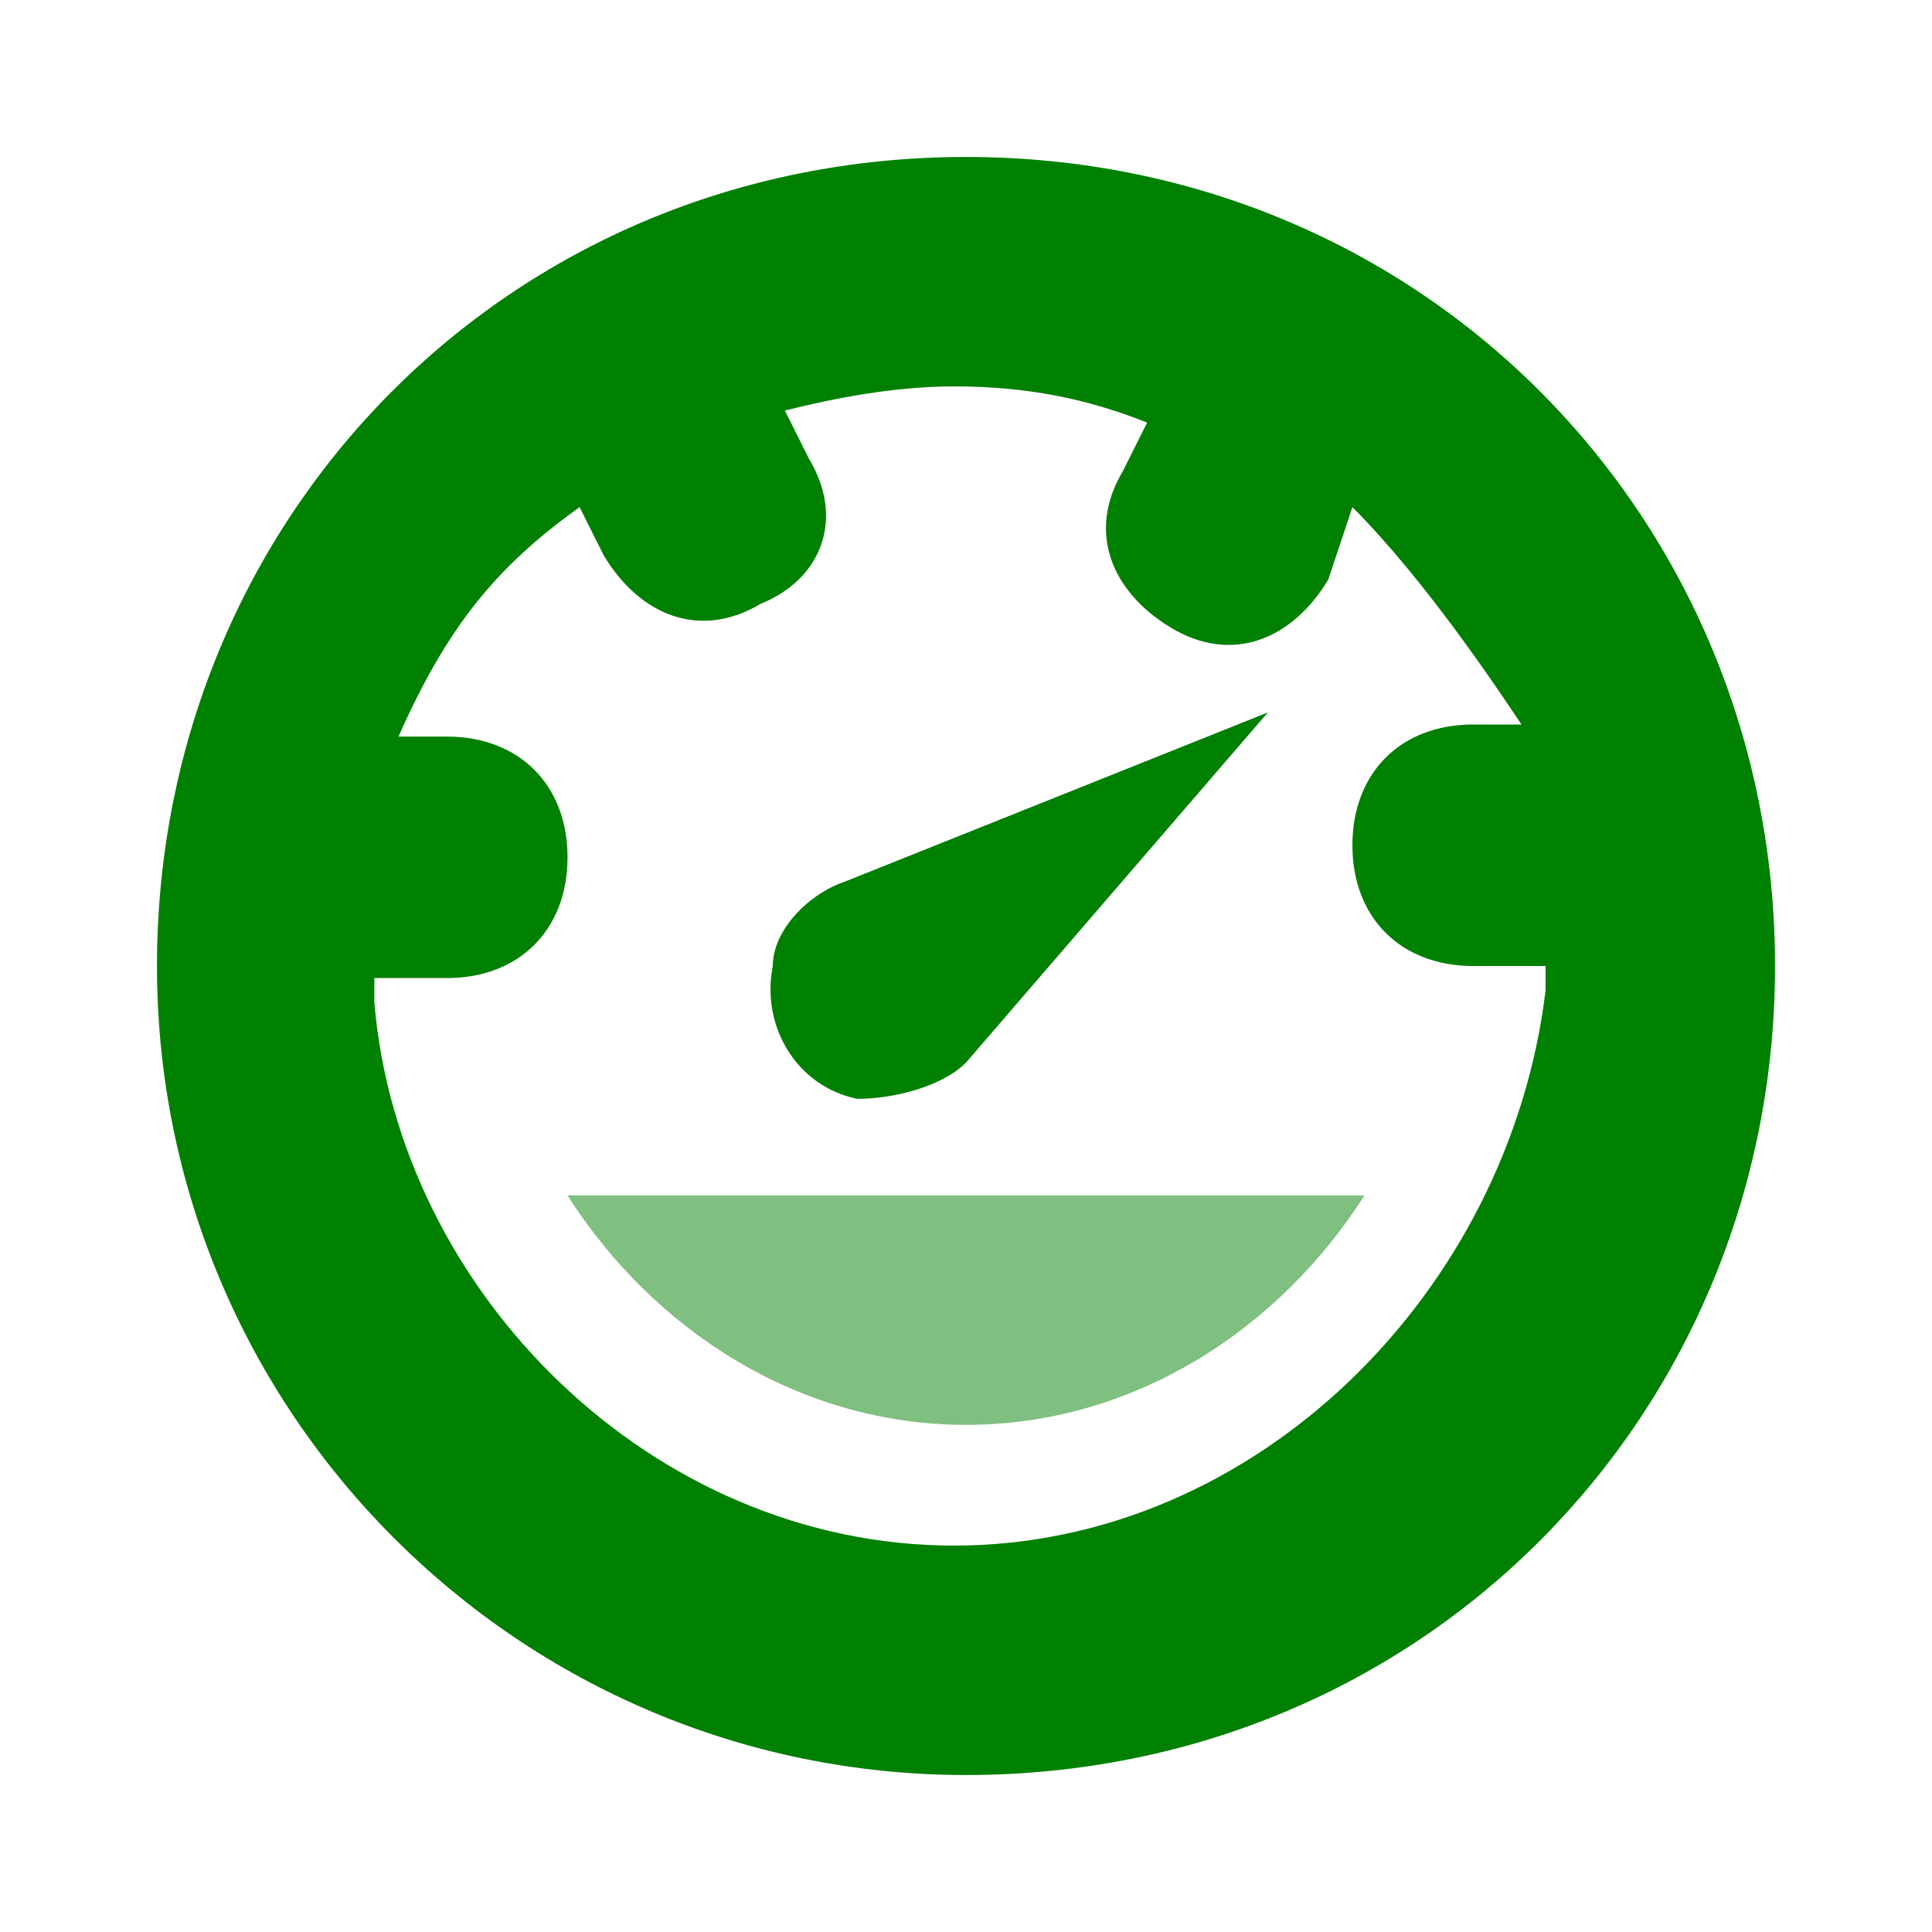
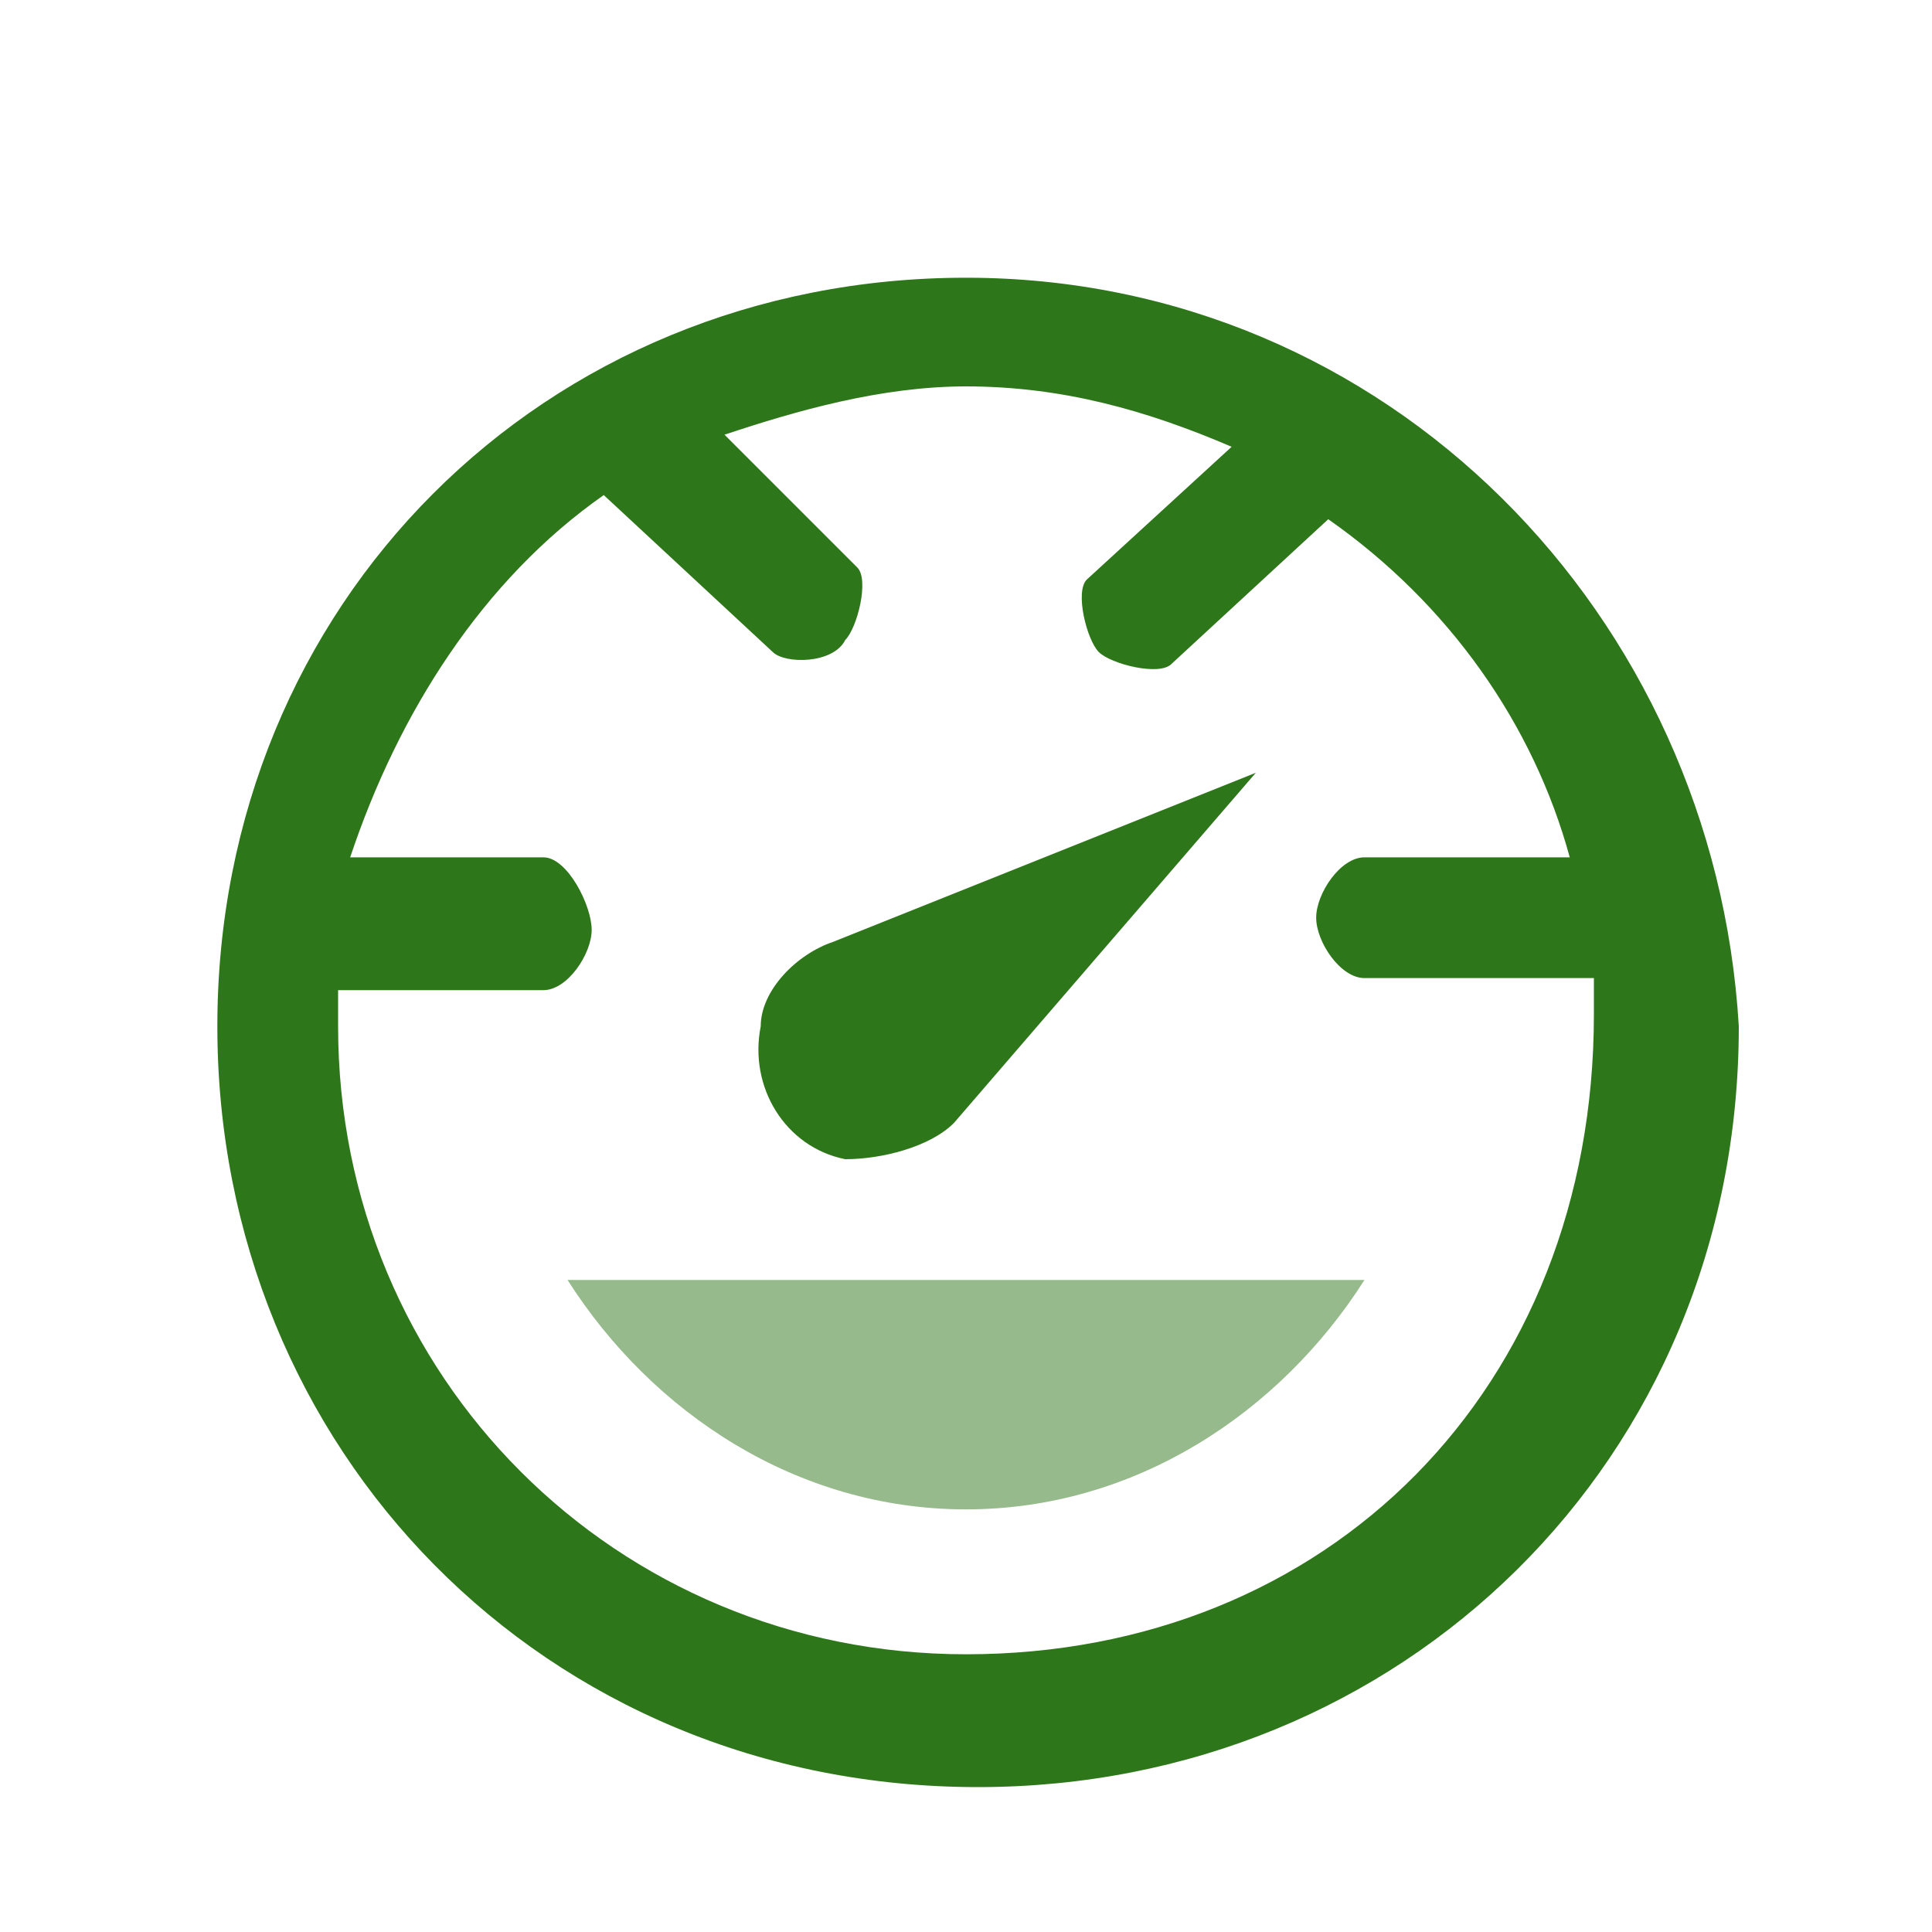
- <svg xmlns="http://www.w3.org/2000/svg" height="16" width="16" viewBox="0 0 16 16" fill="green">
-   <path d="M7 7.3c-.3.1-.6.4-.6.7-.1.5.2 1 .7 1.1.3 0 .7-.1.9-.3l2.5-2.9L7 7.3z" />
-   <path opacity="0.5" d="M4.7 9.9c.7 1.1 1.9 1.9 3.3 1.9s2.6-.8 3.3-1.9H4.7z" />
-   <path d="M8 1.3c-3.8 0-6.7 3-6.7 6.7s3 6.7 6.7 6.7c3.8 0 6.7-3 6.7-6.7S11.8 1.3 8 1.3zm-.1 11.5c-2.5 0-4.6-2.1-4.8-4.5v-.2h.6c.6 0 1-.4 1-1s-.4-1-1-1h-.4c.4-.9.8-1.4 1.5-1.9l.2.4c.3.5.8.7 1.3.4.5-.2.7-.7.4-1.2l-.2-.4c.4-.1.9-.2 1.4-.2.6 0 1.1.1 1.6.3l-.2.4c-.3.5-.1 1 .4 1.3.5.3 1 .1 1.3-.4l.2-.6c.6.6 1.2 1.5 1.4 1.8h-.4c-.6 0-1 .4-1 1s.4 1 1 1h.6v.2c-.3 2.5-2.4 4.6-4.9 4.6z" />
+ <svg xmlns="http://www.w3.org/2000/svg" width="16" height="16" viewBox="0 0 16 16" fill="#2E761A">
+   <path d="M6.9 7.8c-.3.1-.6.4-.6.7-.1.5.2 1 .7 1.1.3 0 .7-.1.9-.3l2.5-2.9-3.5 1.4z" />
+   <path opacity="0.5" d="M4.7 10.6c.7 1.1 1.9 1.9 3.3 1.9s2.6-.8 3.3-1.9H4.7z" />
+   <path d="M-12.7-2.5c-3.8 0-6.7 3-6.7 6.7s3 6.7 6.7 6.7c3.8 0 6.7-3 6.7-6.7s-2.9-6.7-6.7-6.7zM-12.8 9c-2.5 0-4.6-2.1-4.8-4.5v-.2h.6c.6 0 1-.4 1-1s-.4-1-1-1h-.4c.4-.9.8-1.4 1.5-1.9l.2.4c.3.5.8.7 1.3.4.5-.2.7-.7.4-1.2l-.2-.4c.4-.1.9-.2 1.4-.2.6 0 1.1.1 1.6.3l-.2.4c-.3.5-.1 1 .4 1.3.5.3 1 .1 1.3-.4l.2-.6c.6.6 1.2 1.5 1.4 1.8h-.4c-.6 0-1 .4-1 1s.4 1 1 1h.6v.2C-8.2 6.9-10.3 9-12.8 9zM-12.8 12.7c-3.4 0-6.2 2.7-6.2 6.2s2.7 6.3 6.3 6.3c3.5 0 6.3-2.7 6.3-6.3-.1-3.4-2.9-6.2-6.4-6.2zm0 11.4c-2.9 0-5.2-2.3-5.2-5.2 0-2.9 2.3-5.2 5.2-5.2s5.2 2.3 5.2 5.2c0 3-2.2 5.2-5.2 5.2z" />
+   <path d="M-14.5 16.3c-.2 0-.4.2-.4.4v4.5c0 .2.3.4.5.4s.5-.2.5-.4v-4.5c0-.2-.3-.4-.5-.4" />
+   <path d="M8 2.3C4.5 2.3 1.8 5 1.8 8.5s2.7 6.3 6.3 6.3c3.5 0 6.3-2.7 6.3-6.3-.2-3.4-2.9-6.2-6.4-6.2zm0 11.4c-2.9 0-5.2-2.3-5.2-5.2v-.3h1.7c.2 0 .4-.3.4-.5s-.2-.6-.4-.6H2.9C3.3 5.9 4 4.8 5 4.1l1.4 1.3c.1.1.5.1.6-.1.1-.1.2-.5.1-.6L6 3.6c.6-.2 1.3-.4 2-.4.8 0 1.5.2 2.2.5L9 4.8c-.1.1 0 .5.1.6s.5.2.6.1L11 4.3c1 .7 1.7 1.7 2 2.8h-1.7c-.2 0-.4.3-.4.5s.2.5.4.5h1.9v.3c0 3.1-2.2 5.3-5.2 5.3z" />
</svg>
